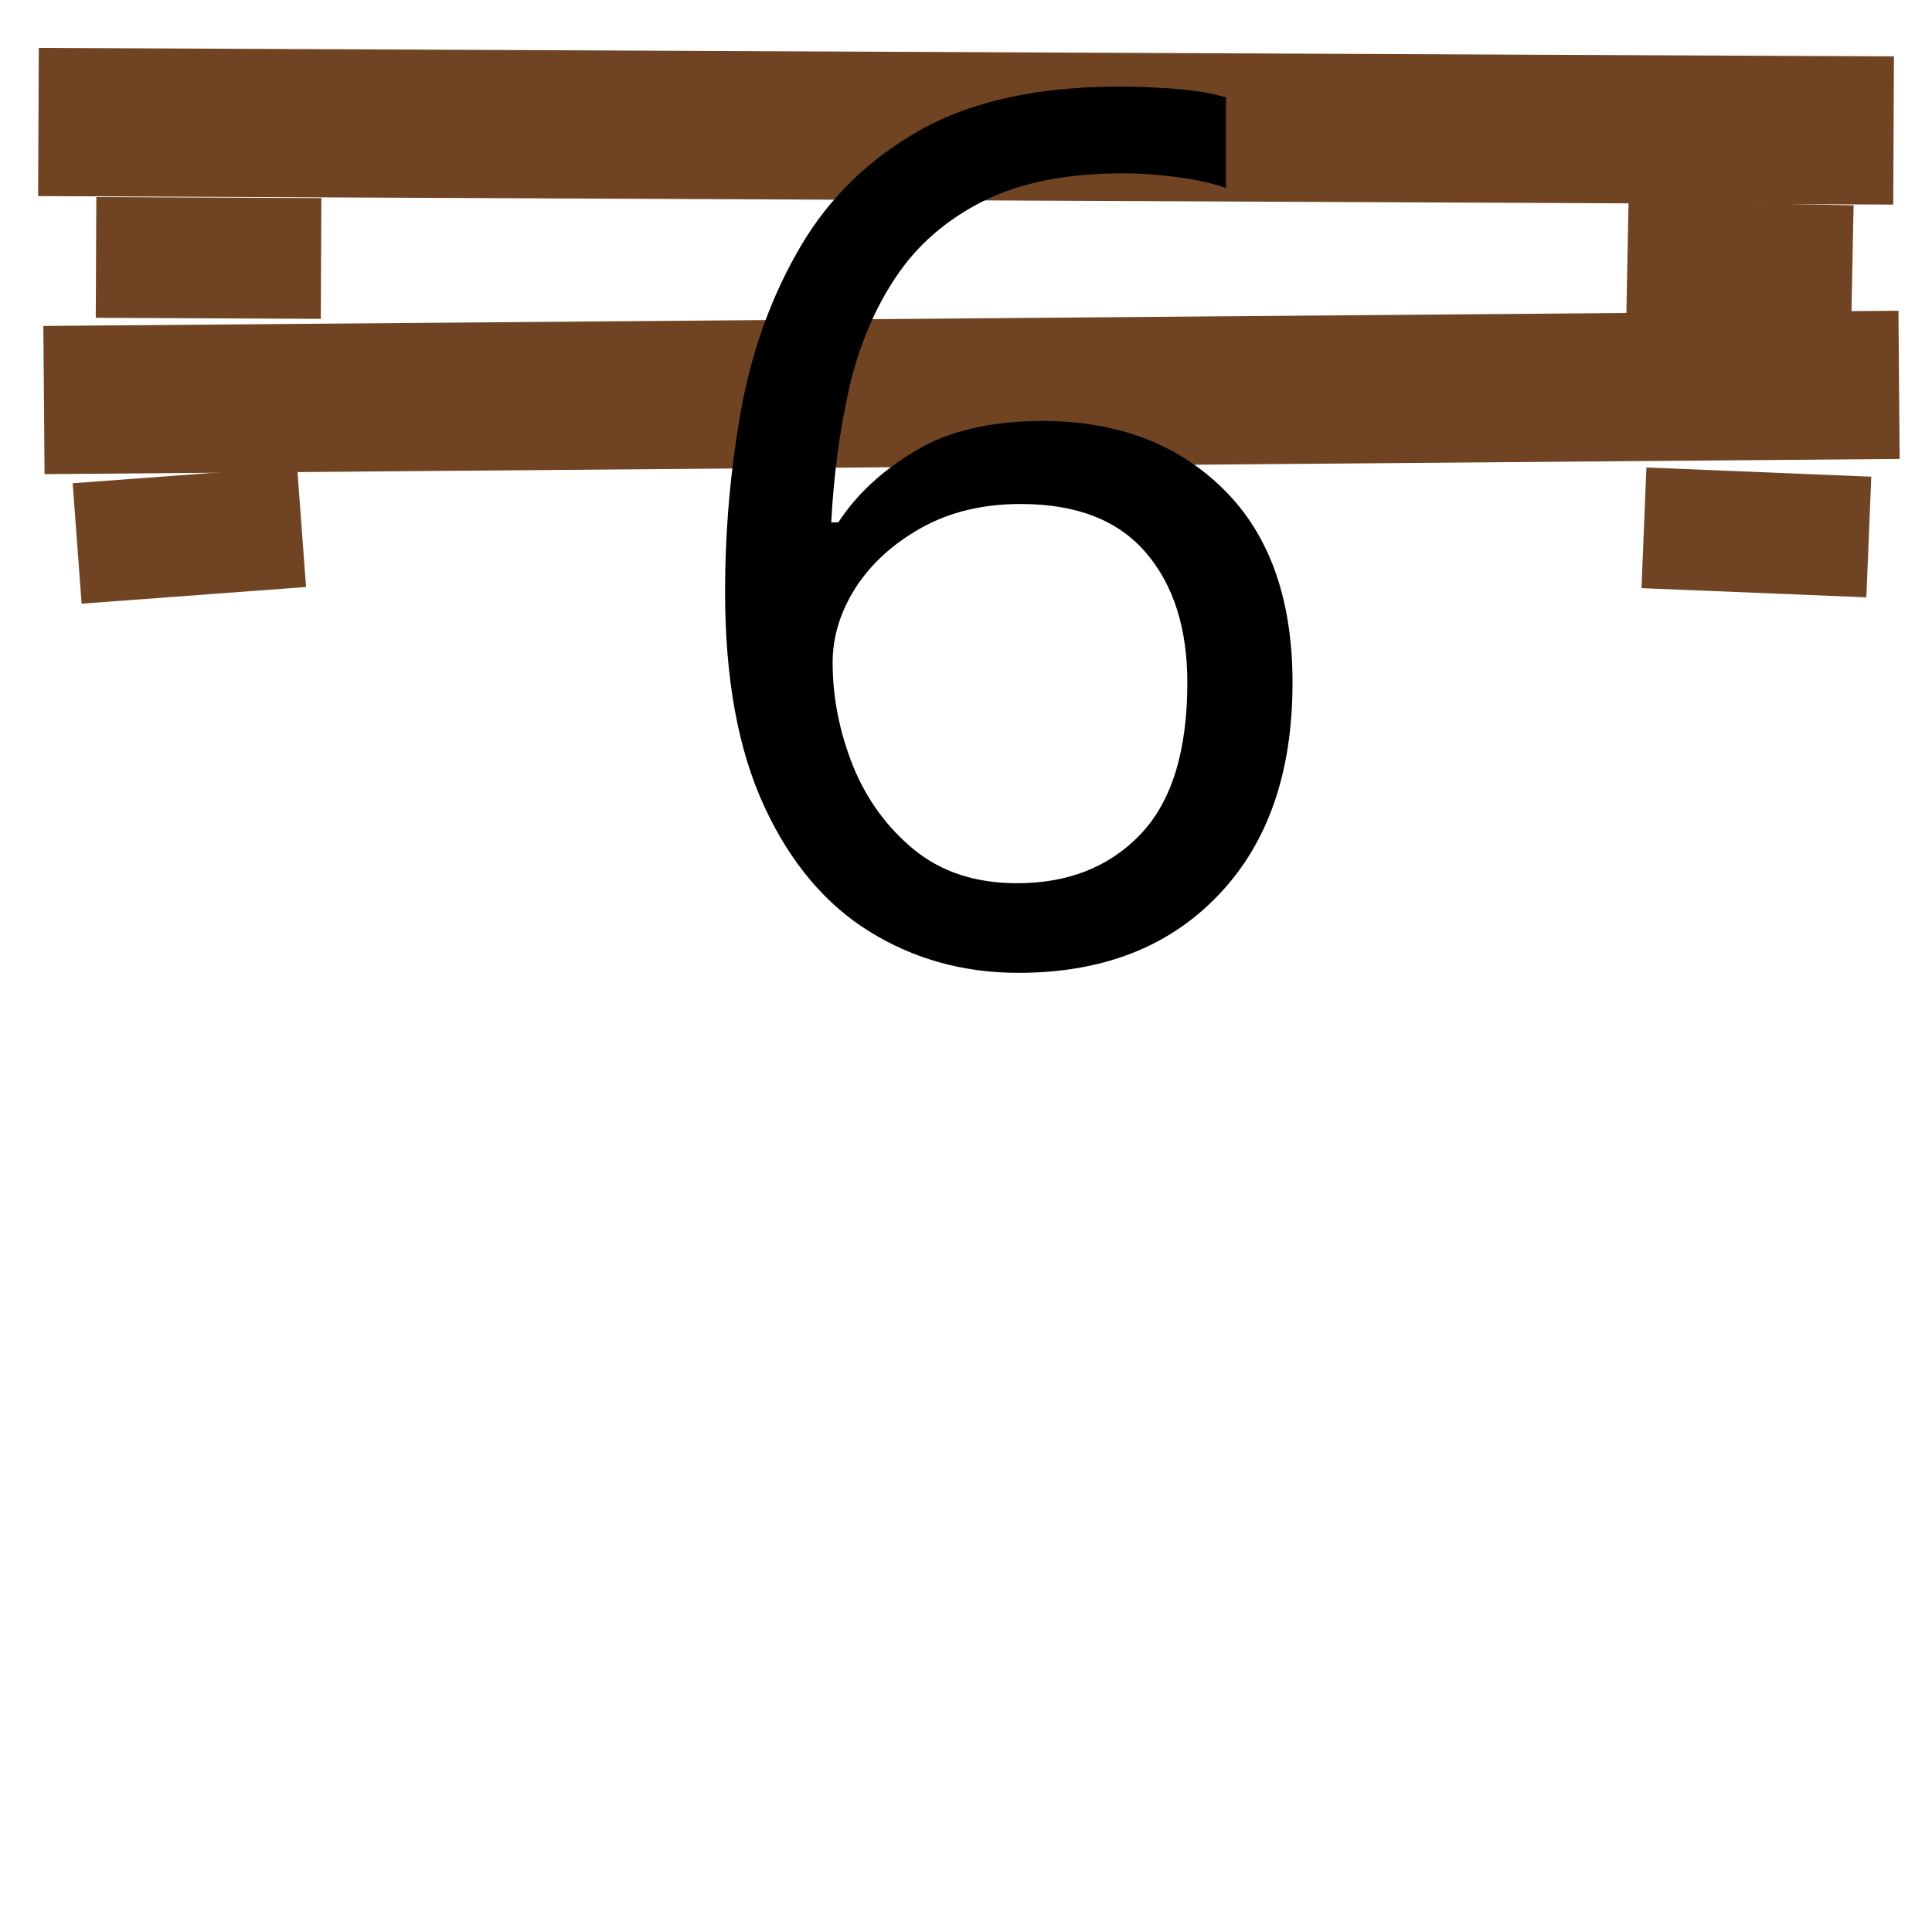
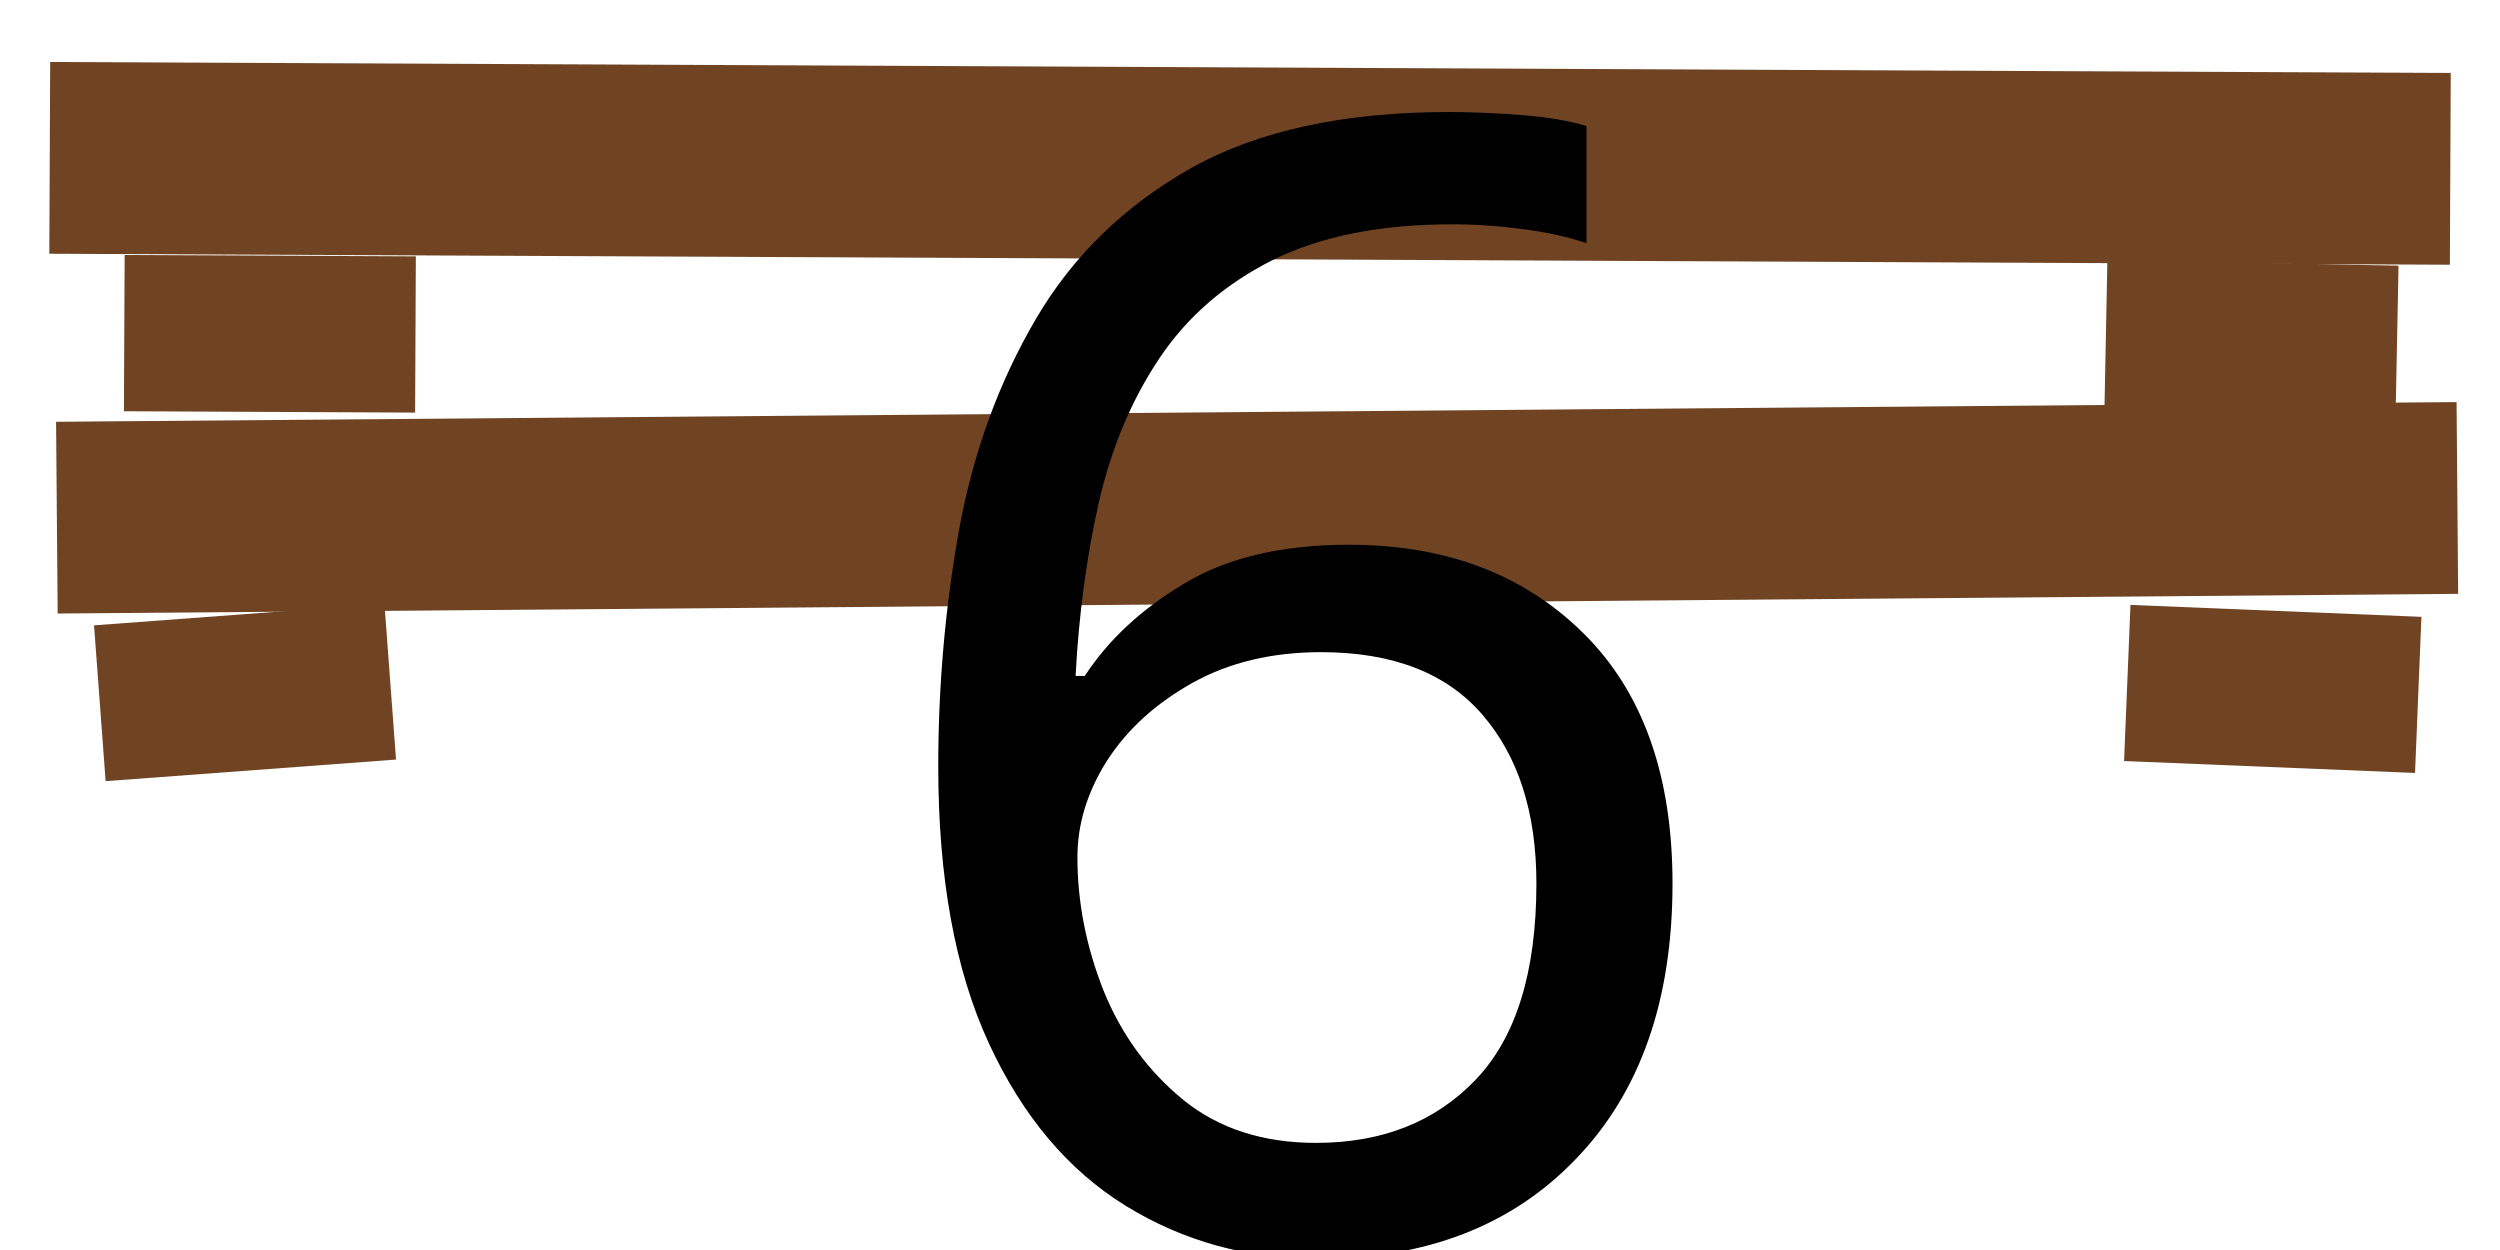
- <svg xmlns="http://www.w3.org/2000/svg" width="64px" height="64px" preserveAspectRatio="none" viewBox="0 0 64 64" id="svg2989" version="1.1">
+ <svg xmlns="http://www.w3.org/2000/svg" width="64px" height="32px" preserveAspectRatio="none" viewBox="0 0 64 32" id="svg2989" version="1.1">
  <defs id="defs2991" />
  <g id="layer1">
    <flowRoot xml:space="preserve" id="flowRoot2997" style="font-size:40px;font-style:normal;font-weight:normal;line-height:125%;letter-spacing:0px;word-spacing:0px;fill:#000000;fill-opacity:1;stroke:none;font-family:Sans">
      <flowRegion id="flowRegion2999">
        <rect id="rect3001" width="53.273" height="40.909" x="5.636" y="15.636" />
      </flowRegion>
      <flowPara id="flowPara3003" style="-inkscape-font-specification:Lucida Console;font-family:Lucida Console;font-weight:normal;font-style:normal;font-stretch:normal;font-variant:normal;font-size:40px;text-anchor:start;text-align:start;writing-mode:lr;line-height:125%">A()</flowPara>
    </flowRoot>
    <text xml:space="preserve" style="font-size:40px;font-style:normal;font-weight:normal;line-height:125%;letter-spacing:0px;word-spacing:0px;fill:#0000ff;fill-opacity:1;stroke:none;font-family:Sans" x="20.727" y="42.182" id="text3005">
      <tspan id="tspan3007" x="20.727" y="42.182" style="font-size:40px;font-style:normal;font-variant:normal;font-weight:normal;font-stretch:normal;text-align:start;line-height:125%;writing-mode:lr-tb;text-anchor:start;fill:#0000ff;font-family:Lucida Console;-inkscape-font-specification:Lucida Console" />
    </text>
    <rect style="fill:#704423;fill-opacity:1" id="rect3793" width="61.455" height="4.909" x="1.347" y="10.809" transform="matrix(0.9999664,-0.00820135,0.00820135,0.9999664,0,0)" />
    <rect style="fill:#704423;fill-opacity:1" id="rect3793-1" width="61.455" height="4.909" x="1.292" y="1.581" transform="matrix(0.9999895,0.00457495,-0.00457495,0.9999895,0,0)" />
    <rect style="fill:#704423;fill-opacity:1" id="rect3793-7" width="7.455" height="4" x="1.214" y="16.143" transform="matrix(0.9972493,-0.07412037,0.07412037,0.9972493,0,0)" />
    <rect style="fill:#704423;fill-opacity:1" id="rect3793-7-0" width="7.455" height="4" x="3.221" y="6.513" transform="matrix(0.9999892,0.00463834,-0.00463834,0.9999892,0,0)" />
    <rect style="fill:#704423;fill-opacity:1" id="rect3793-7-9" width="7.455" height="4" x="54.07" y="5.587" transform="matrix(0.999805,0.01974629,-0.01974629,0.999805,0,0)" />
    <rect style="fill:#704423;fill-opacity:1" id="rect3793-7-4" width="7.455" height="4" x="55.128" y="13.241" transform="matrix(0.9991623,0.04092298,-0.04092298,0.9991623,0,0)" />
  </g>
  <g id="layer2" style="display:inline">
    <text xml:space="preserve" style="font-size:40px;font-style:normal;font-weight:normal;line-height:125%;letter-spacing:0px;word-spacing:0px;fill:#000000;fill-opacity:1;stroke:none;font-family:Sans" x="21.818" y="31.818" id="text4097">
      <tspan id="tspan4099" x="21.818" y="31.818">6</tspan>
    </text>
  </g>
</svg>
